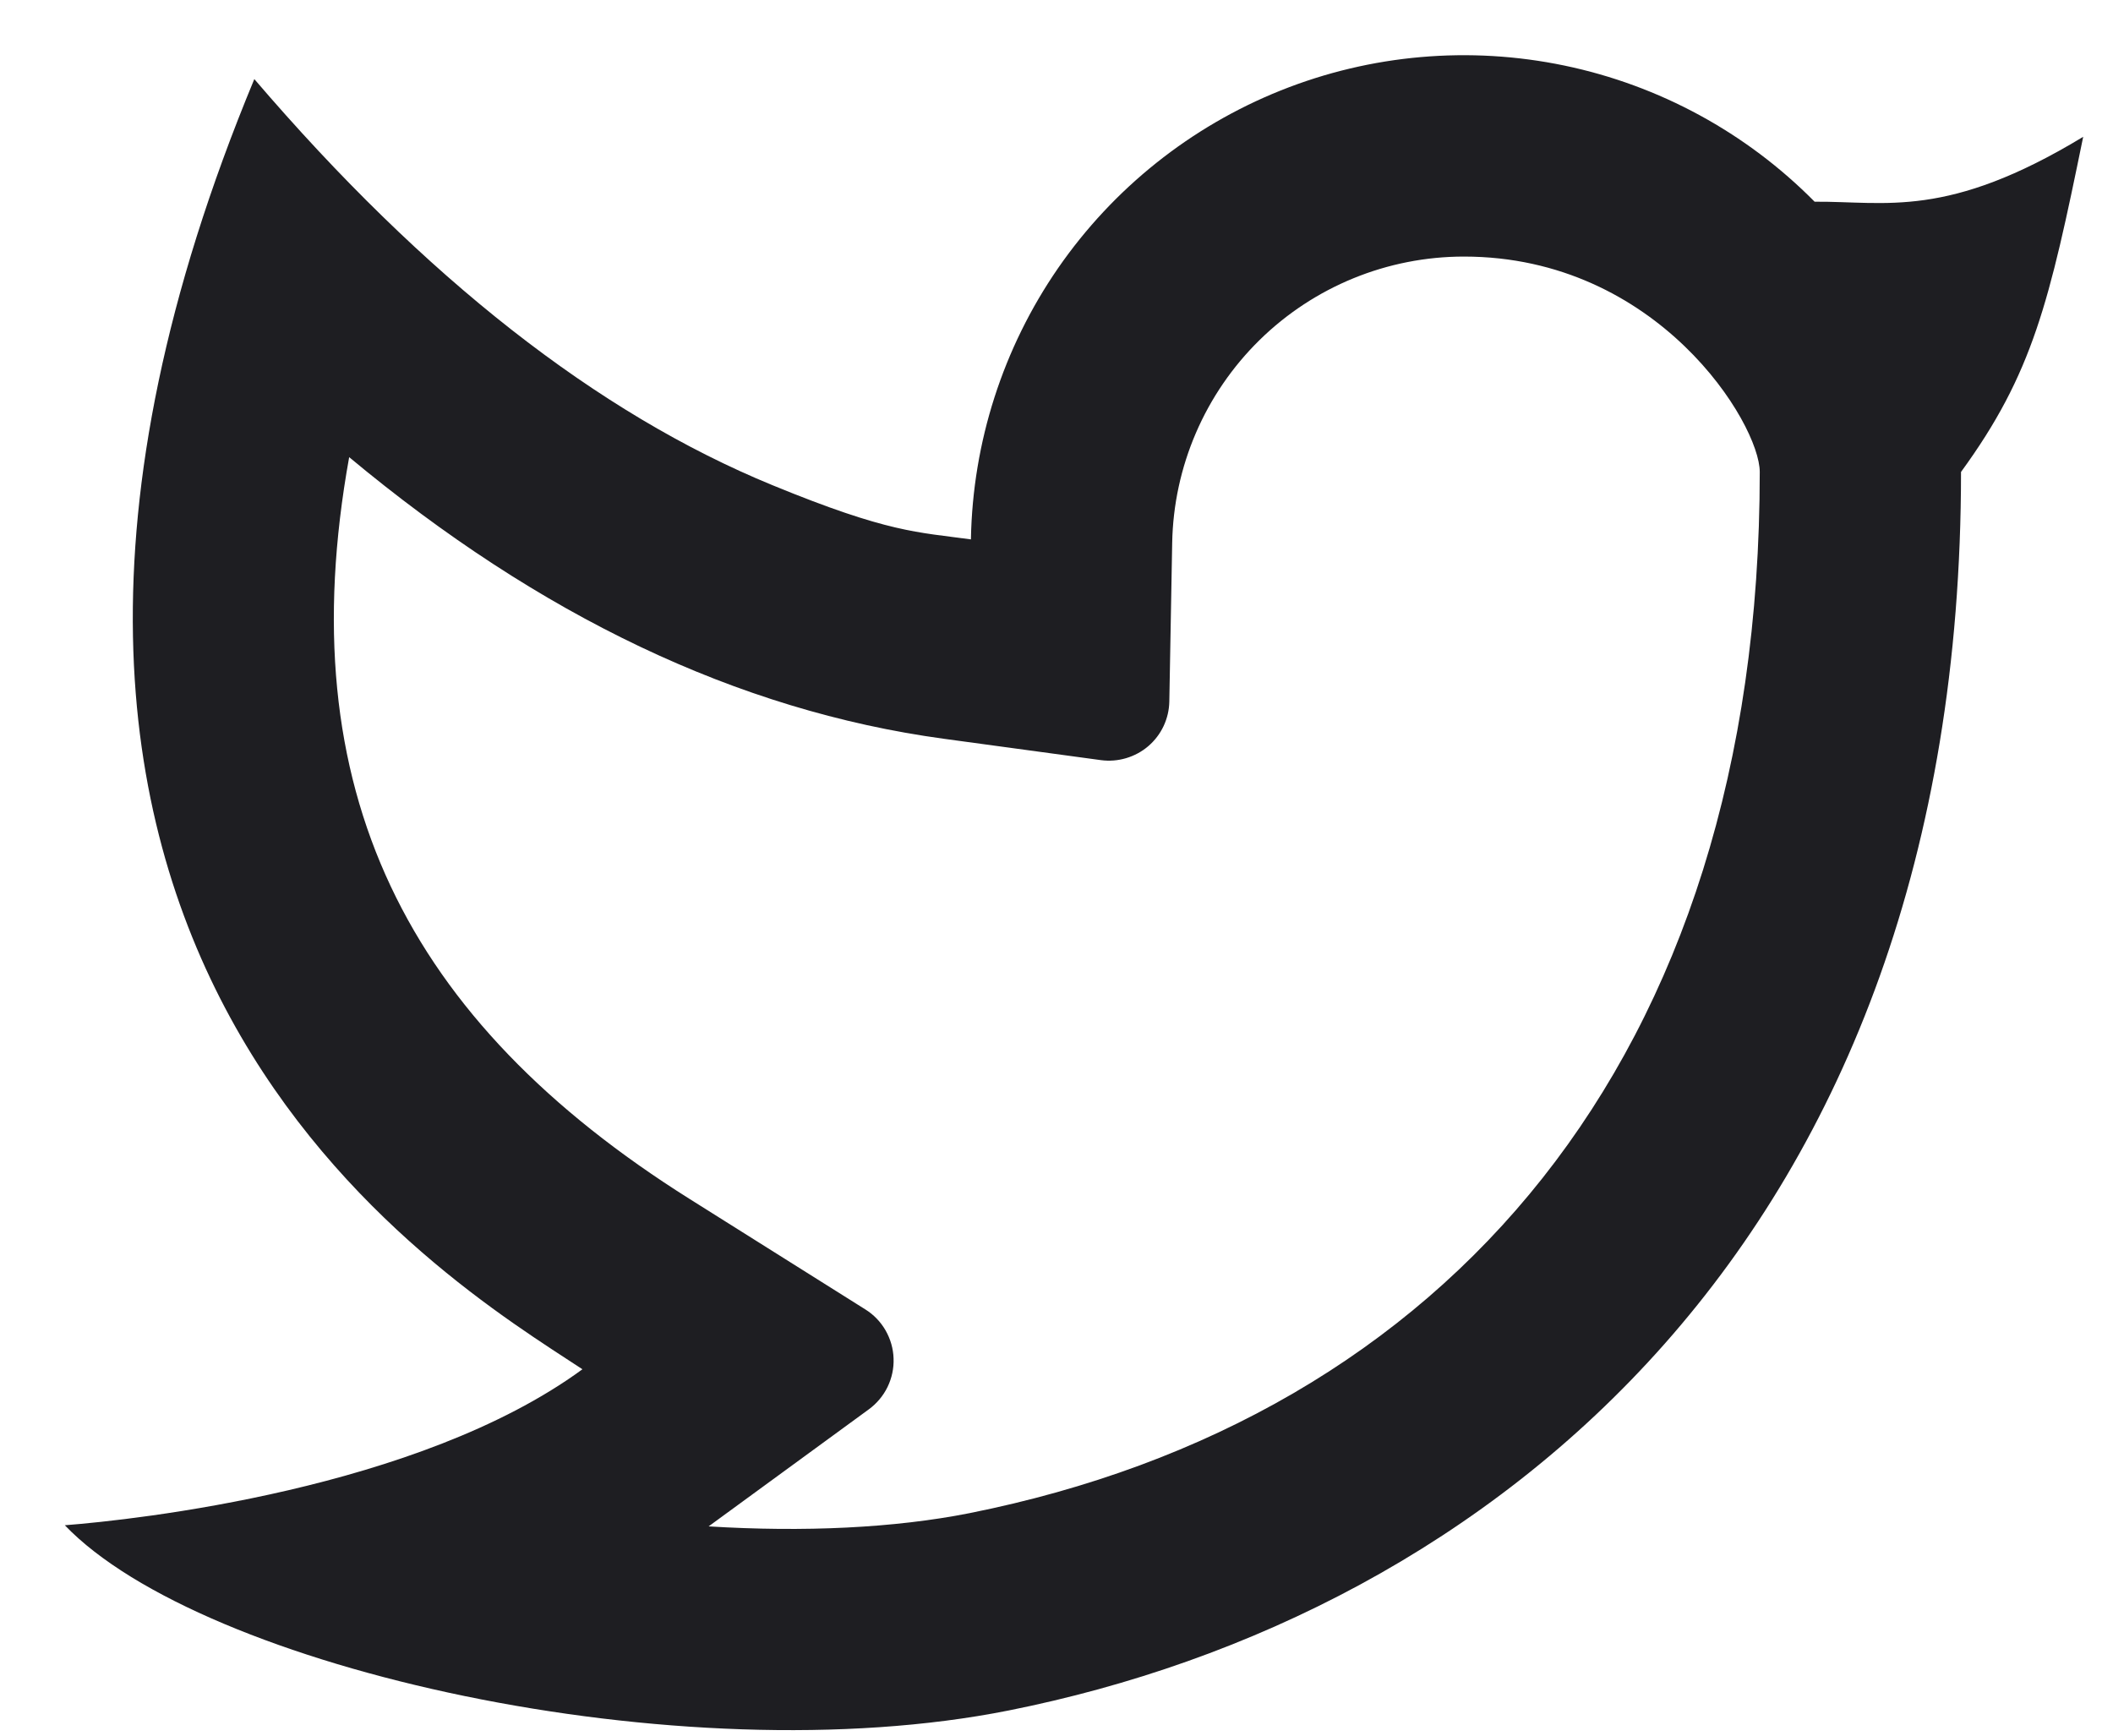
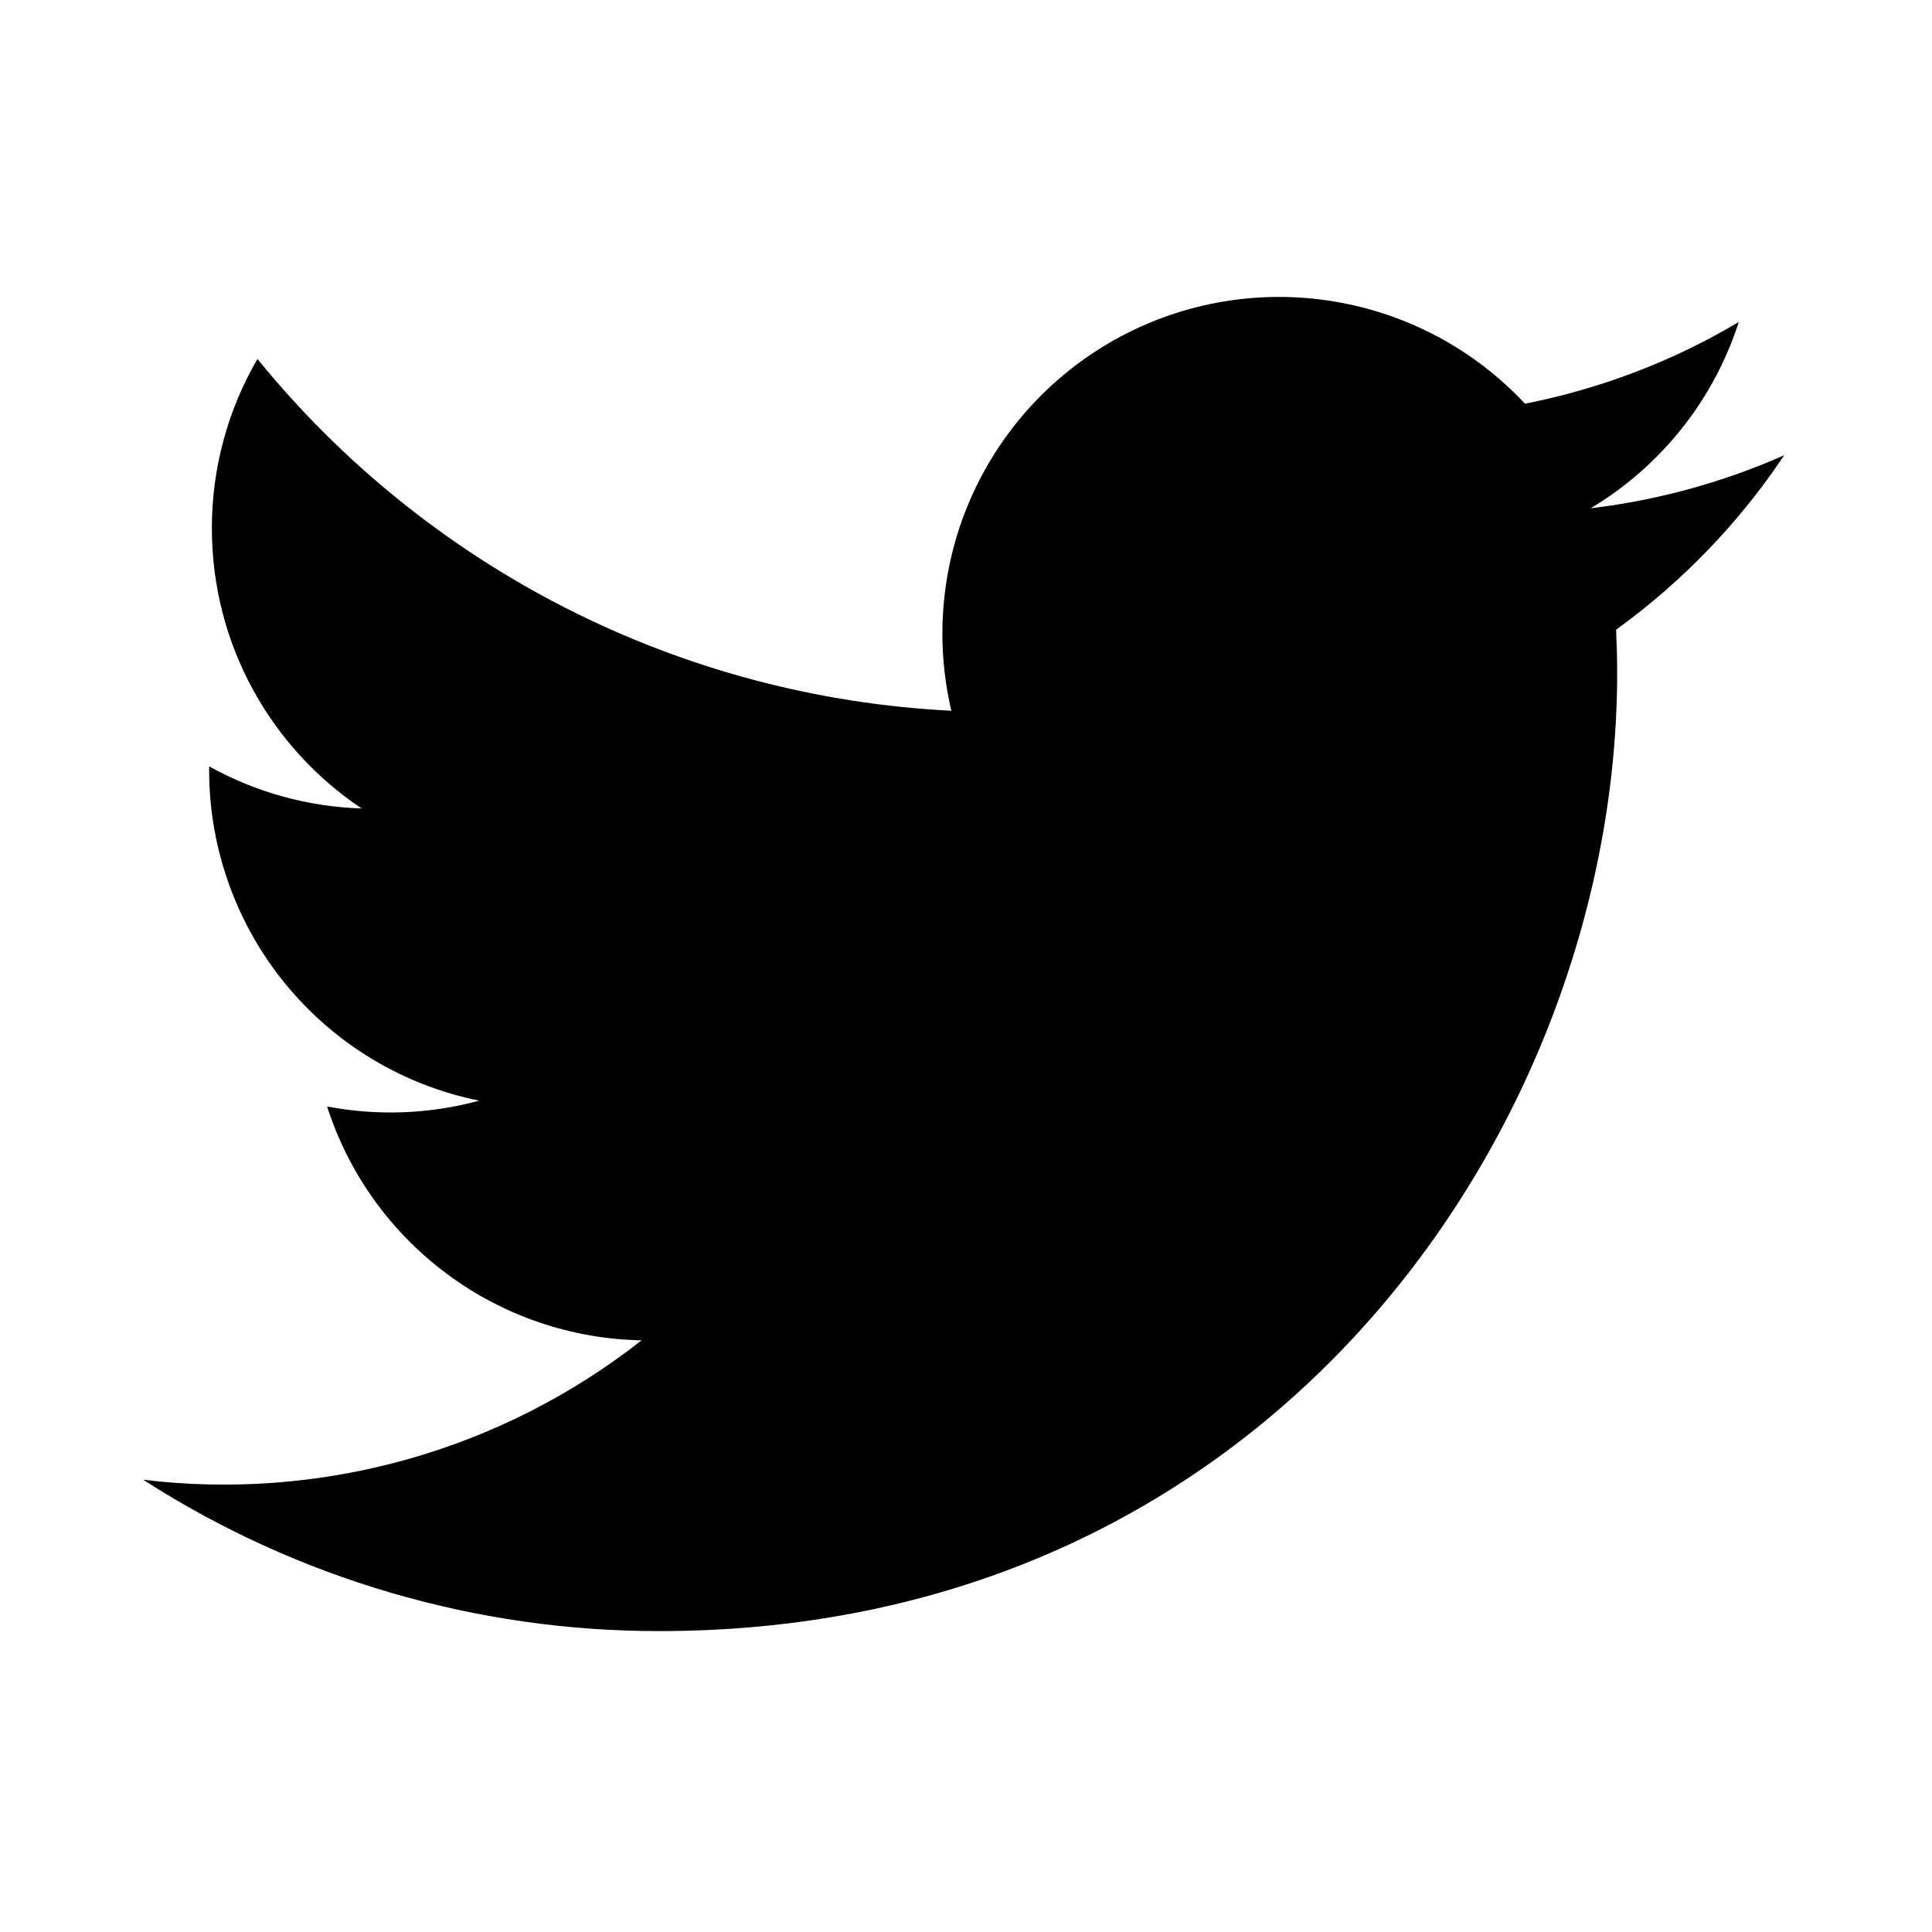
- <svg xmlns="http://www.w3.org/2000/svg" width="28" height="23" viewBox="0 0 28 23" fill="none">
-   <path d="M19.399 3.4C18.386 3.4 17.413 3.797 16.69 4.507C15.967 5.217 15.551 6.183 15.533 7.196L15.495 9.296C15.493 9.409 15.467 9.52 15.419 9.622C15.371 9.724 15.302 9.814 15.216 9.888C15.131 9.961 15.03 10.015 14.922 10.047C14.814 10.079 14.7 10.088 14.589 10.073L12.507 9.79C9.769 9.417 7.145 8.156 4.627 6.058C3.83 10.472 5.387 13.529 9.138 15.888L11.467 17.352C11.578 17.421 11.67 17.517 11.735 17.63C11.8 17.744 11.837 17.871 11.841 18.002C11.846 18.132 11.818 18.262 11.761 18.38C11.704 18.497 11.618 18.599 11.513 18.676L9.39 20.227C10.653 20.305 11.851 20.249 12.846 20.052C19.137 18.796 23.319 14.062 23.319 6.254C23.319 5.617 21.97 3.4 19.399 3.4ZM12.866 7.146C12.889 5.861 13.291 4.611 14.021 3.553C14.752 2.496 15.778 1.677 16.971 1.199C18.165 0.721 19.473 0.607 20.731 0.869C21.989 1.131 23.143 1.759 24.046 2.673C24.994 2.666 25.801 2.906 27.605 1.813C27.158 4 26.938 4.949 25.986 6.254C25.986 16.444 19.723 21.398 13.369 22.666C9.011 23.536 2.675 22.108 0.859 20.212C1.785 20.14 5.545 19.736 7.718 18.145C5.879 16.933 -1.439 12.627 3.37 1.048C5.627 3.684 7.917 5.478 10.237 6.43C11.781 7.064 12.159 7.05 12.867 7.148L12.866 7.146Z" fill="#1E1E22" />
+ <svg xmlns="http://www.w3.org/2000/svg" width="30" height="30" viewBox="0 0 24 24" fill="none">
+   <path d="M22.162 5.656C21.399 5.994 20.589 6.215 19.76 6.314C20.634 5.791 21.288 4.969 21.6 4C20.78 4.488 19.881 4.83 18.944 5.015C18.315 4.342 17.481 3.895 16.571 3.745C15.662 3.594 14.728 3.748 13.916 4.183C13.103 4.618 12.457 5.31 12.077 6.15C11.698 6.99 11.607 7.932 11.818 8.829C10.155 8.746 8.529 8.314 7.044 7.561C5.559 6.808 4.248 5.751 3.198 4.459C2.827 5.097 2.631 5.823 2.632 6.562C2.632 8.012 3.37 9.293 4.492 10.043C3.828 10.022 3.179 9.843 2.598 9.52V9.572C2.599 10.538 2.933 11.474 3.544 12.221C4.156 12.969 5.007 13.482 5.953 13.673C5.337 13.84 4.691 13.865 4.063 13.745C4.33 14.576 4.85 15.303 5.551 15.824C6.251 16.345 7.097 16.634 7.97 16.65C7.103 17.331 6.109 17.835 5.047 18.132C3.985 18.429 2.874 18.514 1.779 18.382C3.691 19.611 5.916 20.264 8.189 20.262C15.882 20.262 20.089 13.889 20.089 8.362C20.089 8.182 20.084 8 20.076 7.822C20.895 7.23 21.602 6.497 22.163 5.657L22.162 5.656Z" fill="black" />
</svg>
